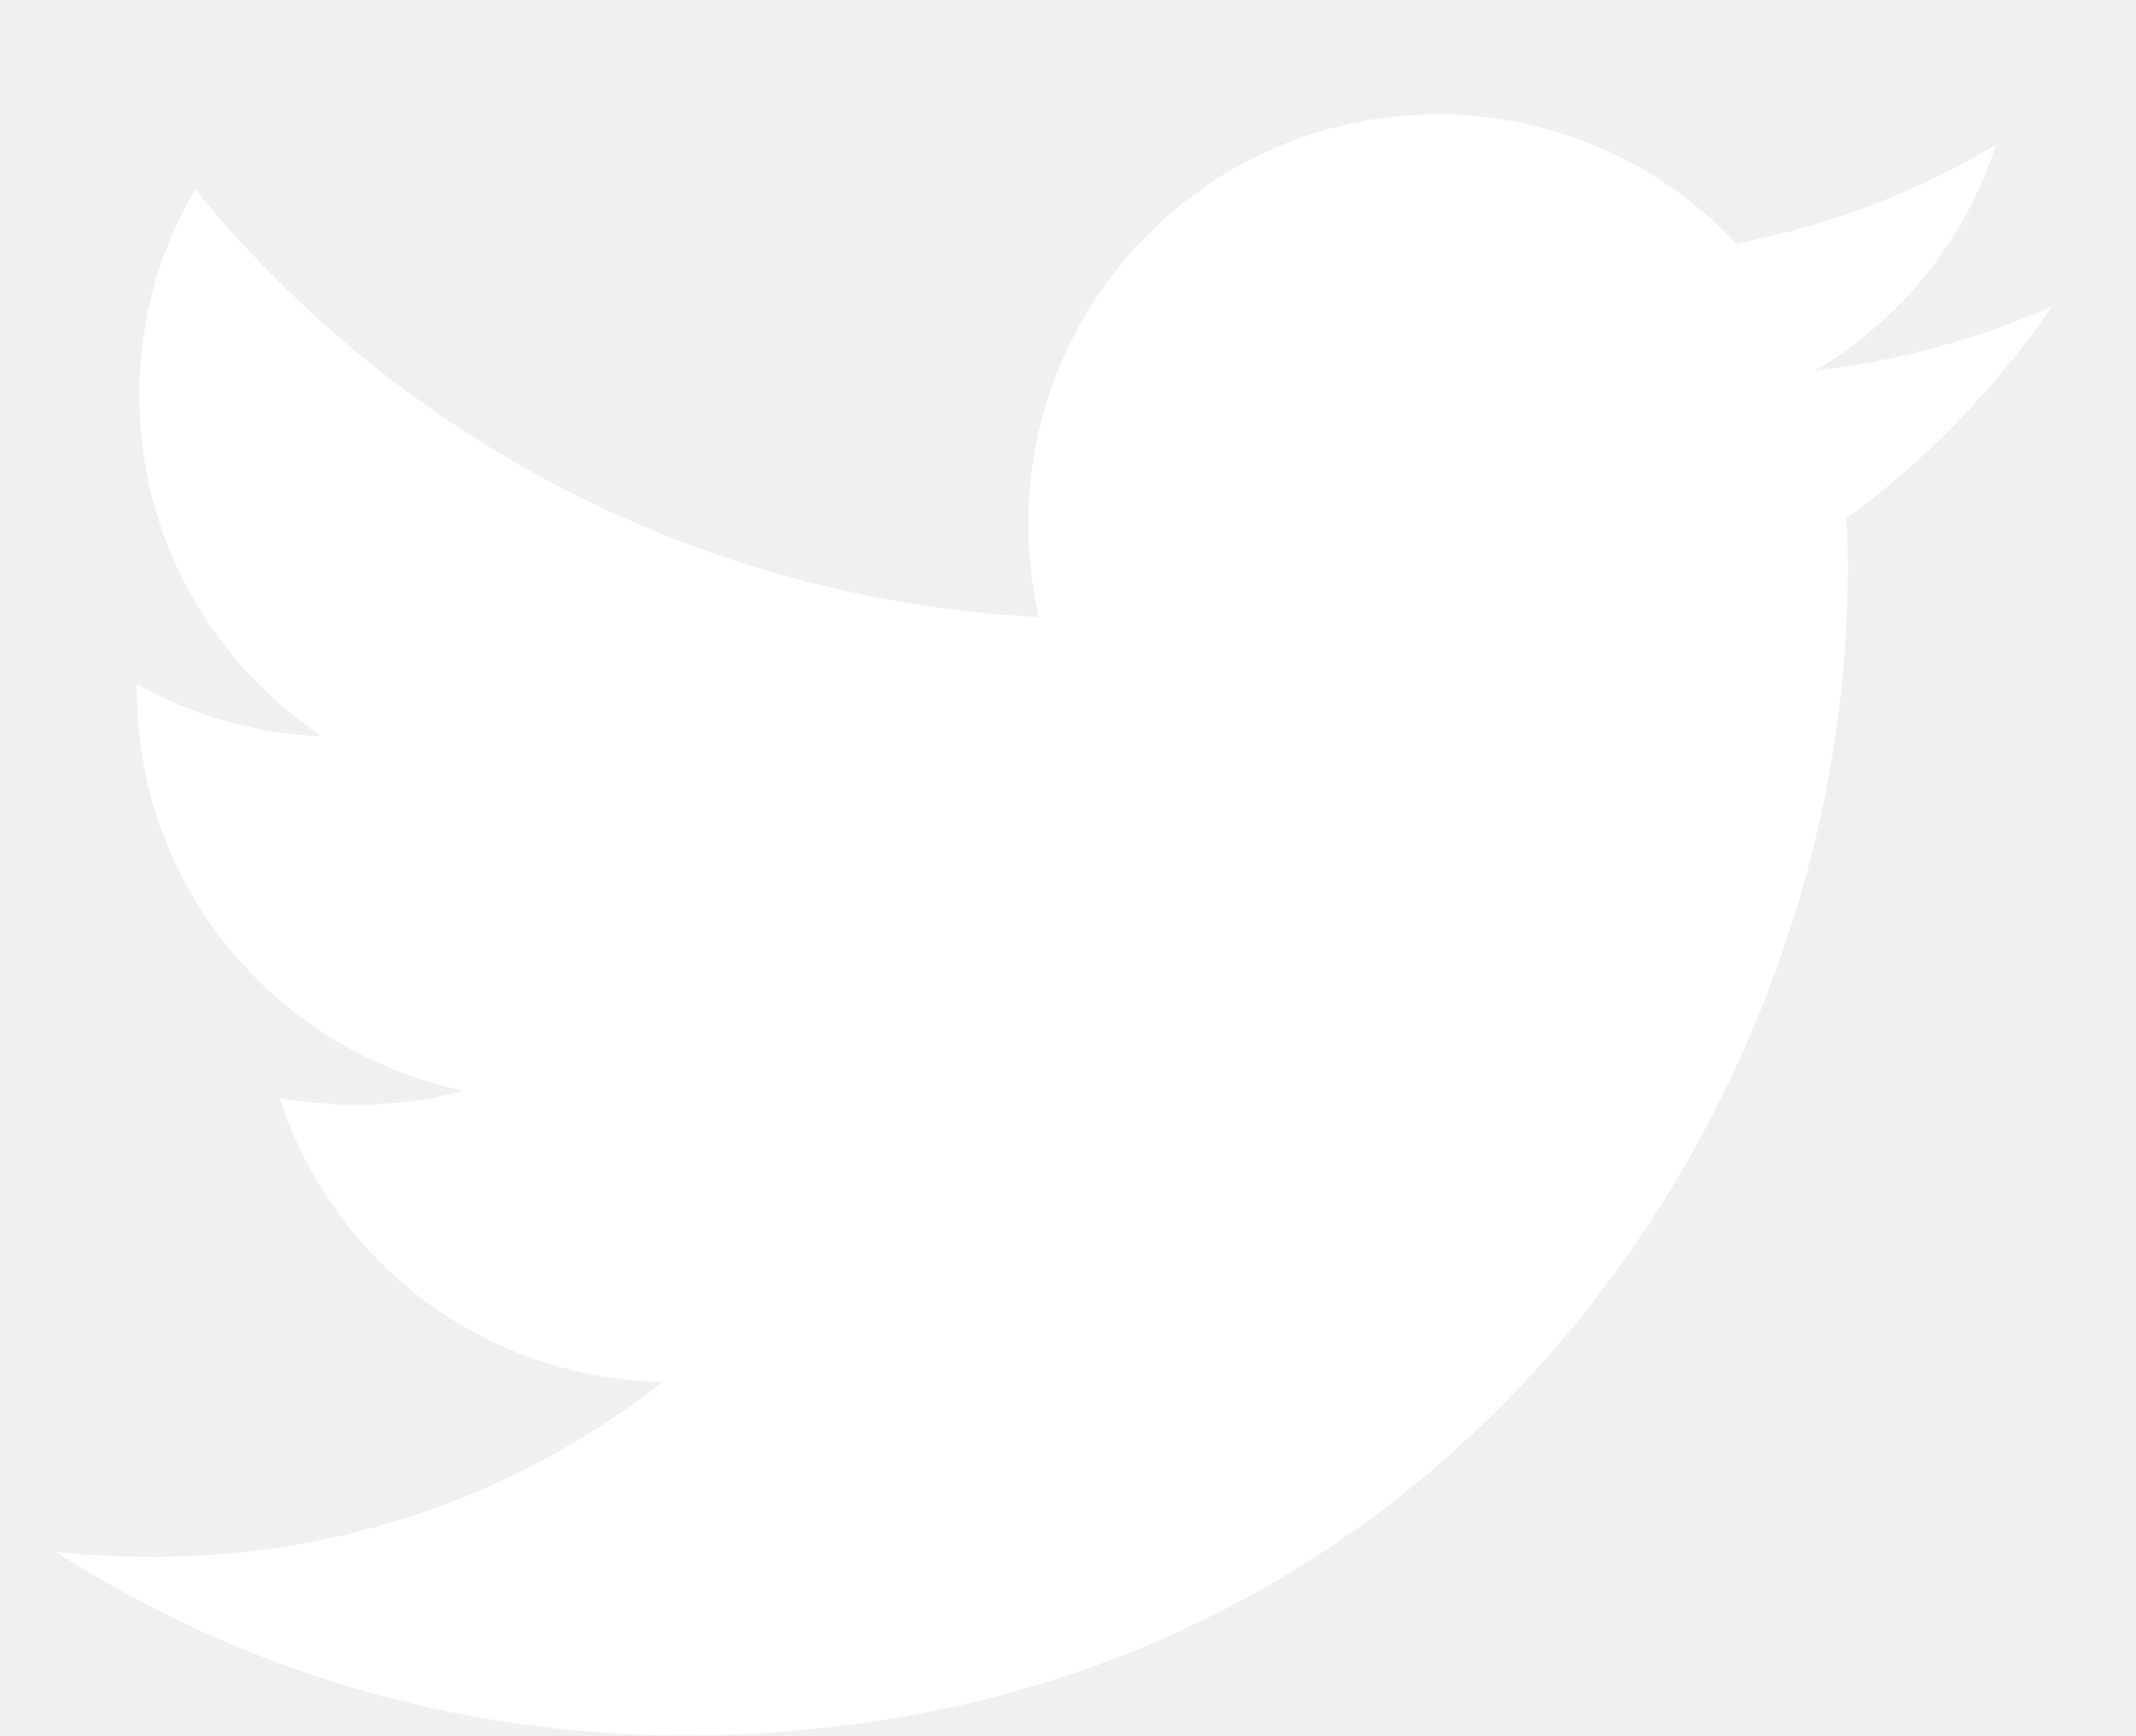
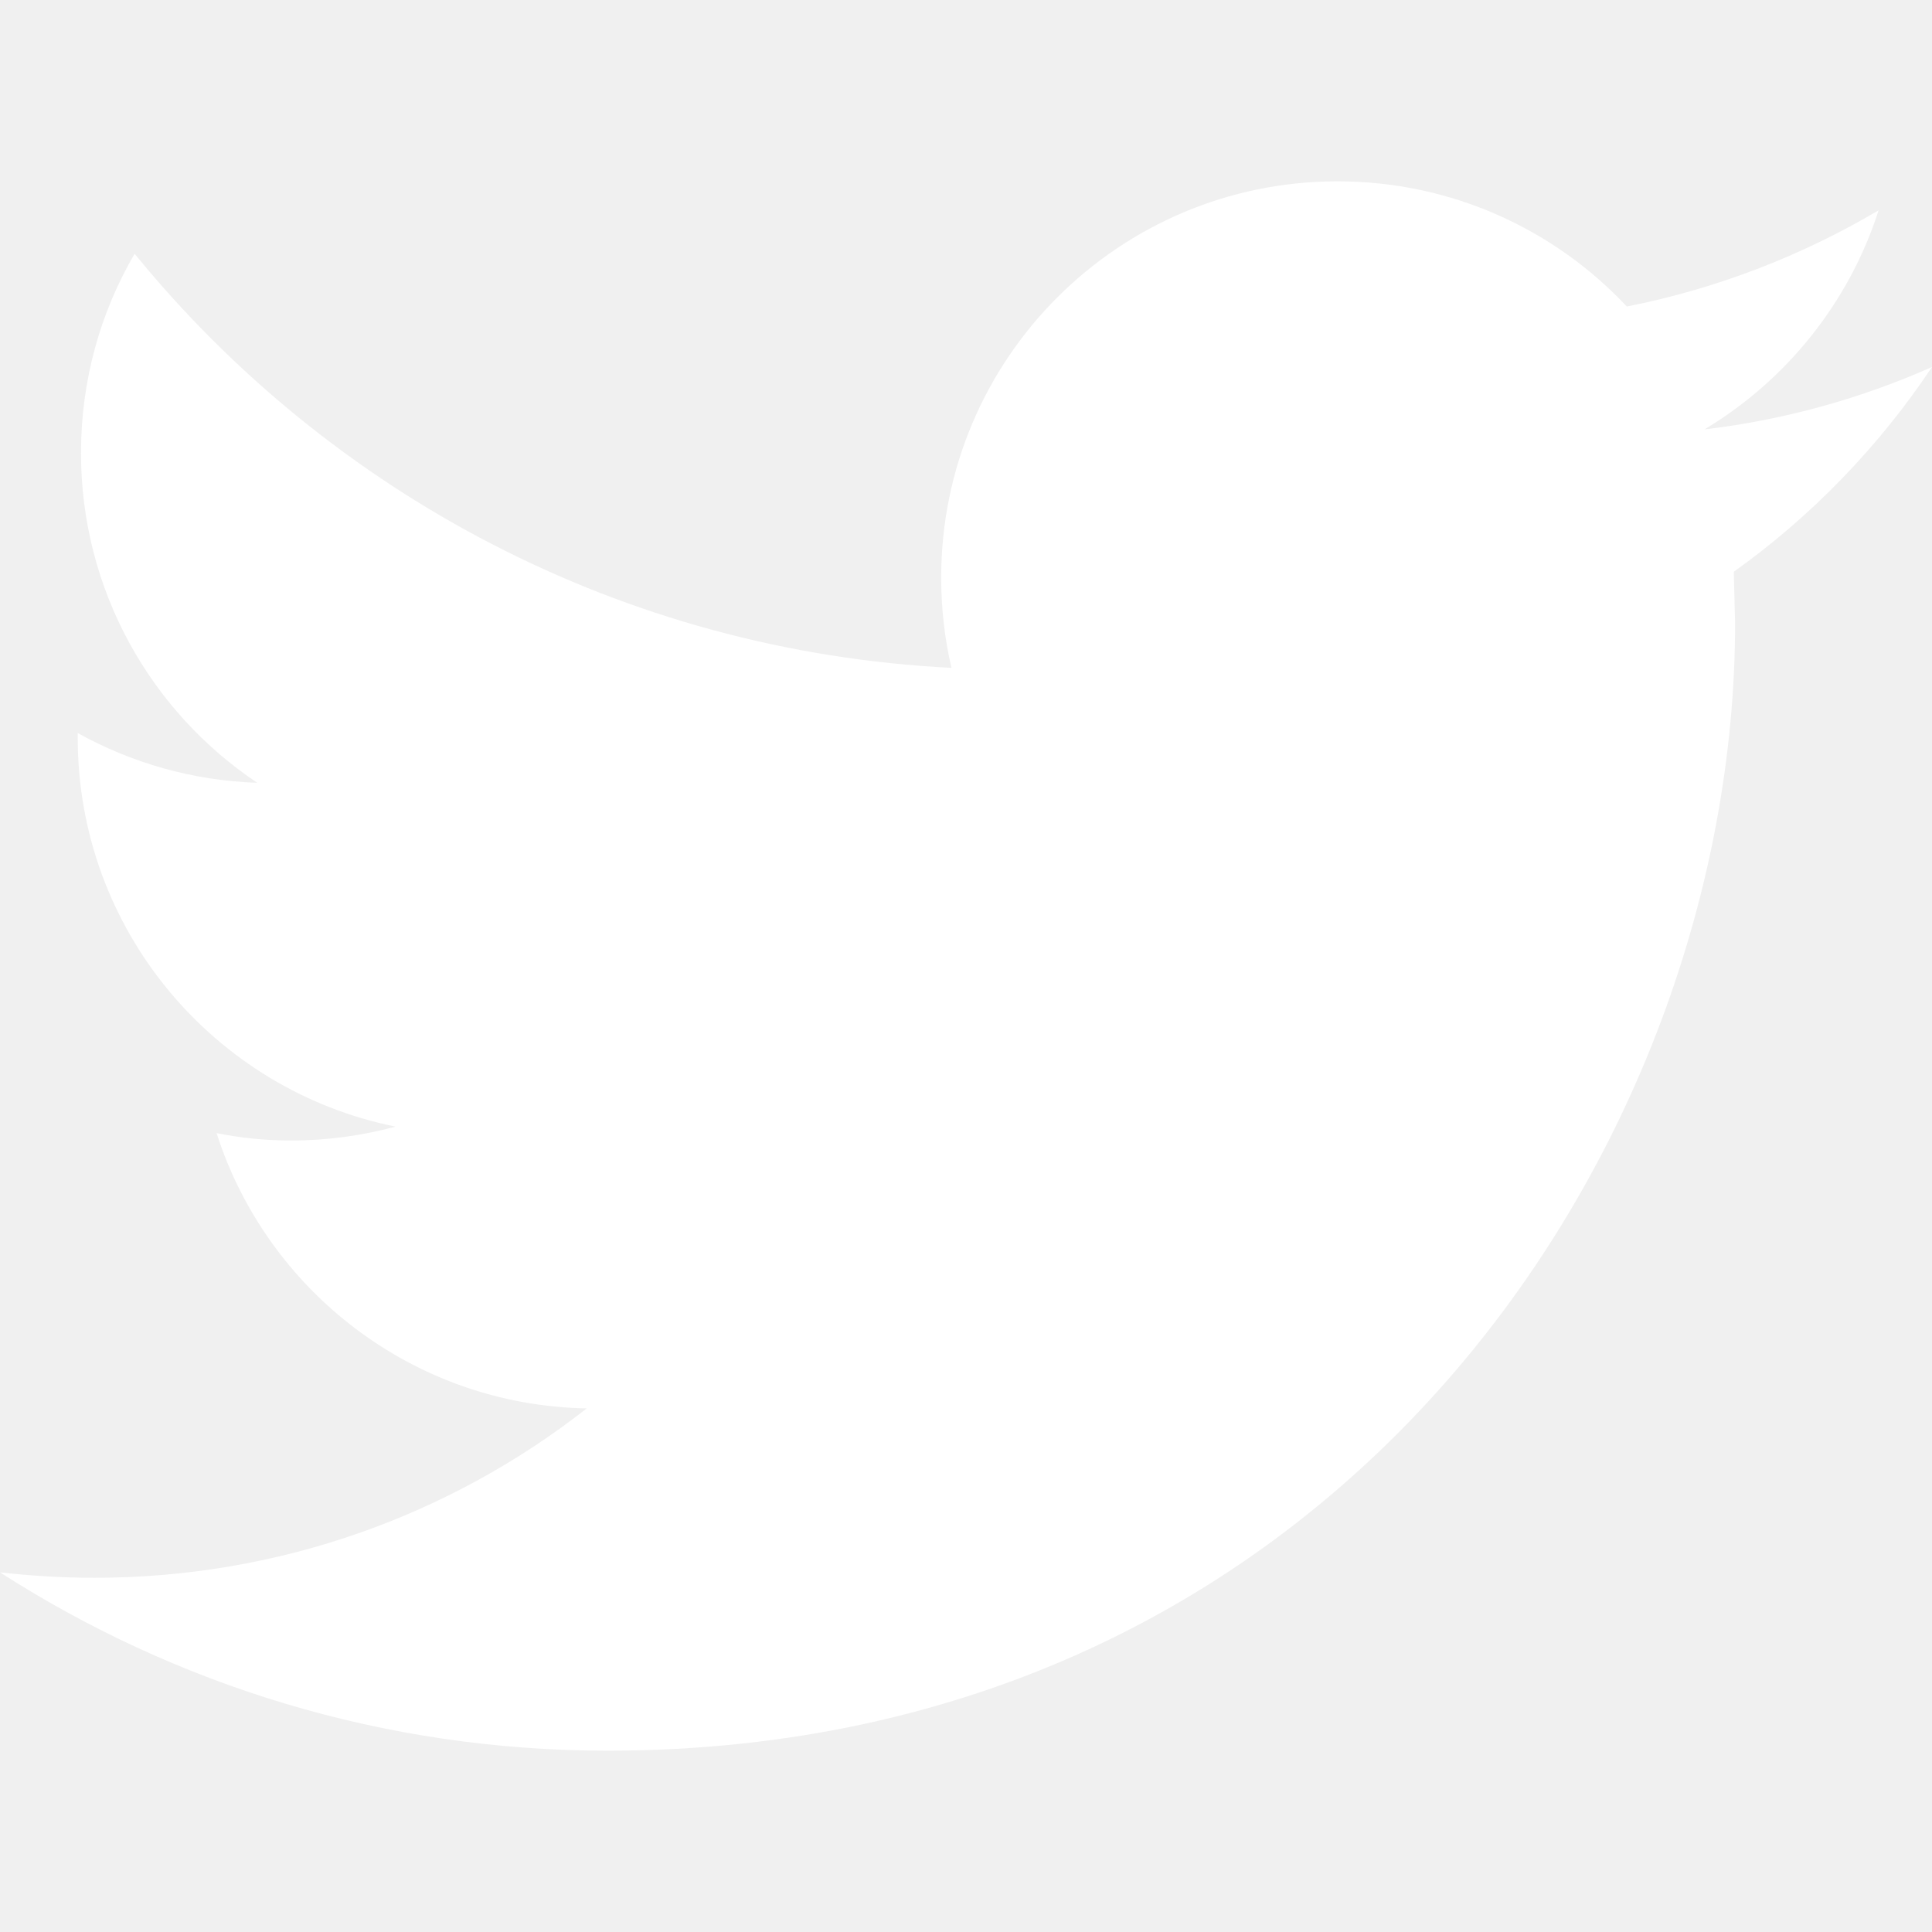
- <svg xmlns="http://www.w3.org/2000/svg" width="16px" height="13px" viewBox="0 0 16 13" version="1.1">
-   <defs />
-   <g id="1-0_landing" stroke="none" stroke-width="1" fill="none" fill-rule="evenodd">
-     <g id="1-2_team" transform="translate(-171, -2166)" fill="#ffffff">
-       <g id="team" transform="translate(0, 760)">
-         <g id="3" transform="translate(151, 882)">
-           <path d="M33.604,526.773 C34.239,526.394 34.723,525.796 34.951,525.085 C34.363,525.436 33.699,525.692 33.006,525.825 C32.446,525.227 31.65,524.857 30.767,524.857 C29.069,524.857 27.703,526.233 27.703,527.921 C27.703,528.158 27.732,528.396 27.779,528.623 C25.237,528.491 22.969,527.276 21.461,525.417 C21.195,525.872 21.044,526.394 21.044,526.963 C21.044,528.026 21.584,528.965 22.41,529.515 C21.907,529.496 21.432,529.354 21.025,529.126 L21.025,529.164 C21.025,530.653 22.078,531.887 23.482,532.171 C23.225,532.238 22.95,532.276 22.675,532.276 C22.476,532.276 22.286,532.257 22.097,532.228 C22.485,533.443 23.614,534.325 24.962,534.353 C23.908,535.179 22.59,535.662 21.157,535.662 C20.901,535.662 20.664,535.653 20.417,535.624 C21.774,536.497 23.387,537 25.123,537 C30.758,537 33.841,532.333 33.841,528.282 C33.841,528.149 33.841,528.016 33.831,527.883 C34.429,527.447 34.951,526.906 35.368,526.299 C34.818,526.536 34.22,526.707 33.604,526.773 Z" id="twitter" />
-         </g>
-       </g>
+ <svg xmlns="http://www.w3.org/2000/svg" version="1.1" id="Capa_1" x="0px" y="0px" viewBox="0 0 612 612" style="enable-background:new 0 0 612 612;" xml:space="preserve">
+   <g>
+     <g>
+       <path style="fill:#ffffff;" d="M612,116.258c-22.525,9.981-46.694,16.75-72.088,19.772c25.929-15.527,45.777-40.155,55.184-69.411    c-24.322,14.379-51.169,24.82-79.775,30.48c-22.907-24.437-55.49-39.658-91.63-39.658c-69.334,0-125.551,56.217-125.551,125.513    c0,9.828,1.109,19.427,3.251,28.606C197.065,206.32,104.556,156.337,42.641,80.386c-10.823,18.51-16.98,40.078-16.98,63.101    c0,43.559,22.181,81.993,55.835,104.479c-20.575-0.688-39.926-6.348-56.867-15.756v1.568c0,60.806,43.291,111.554,100.693,123.104    c-10.517,2.83-21.607,4.398-33.08,4.398c-8.107,0-15.947-0.803-23.634-2.333c15.985,49.907,62.336,86.199,117.253,87.194    c-42.947,33.654-97.099,53.655-155.916,53.655c-10.134,0-20.116-0.612-29.944-1.721c55.567,35.681,121.536,56.485,192.438,56.485    c230.948,0,357.188-191.291,357.188-357.188l-0.421-16.253C573.872,163.526,595.211,141.422,612,116.258z" />
    </g>
  </g>
</svg>
